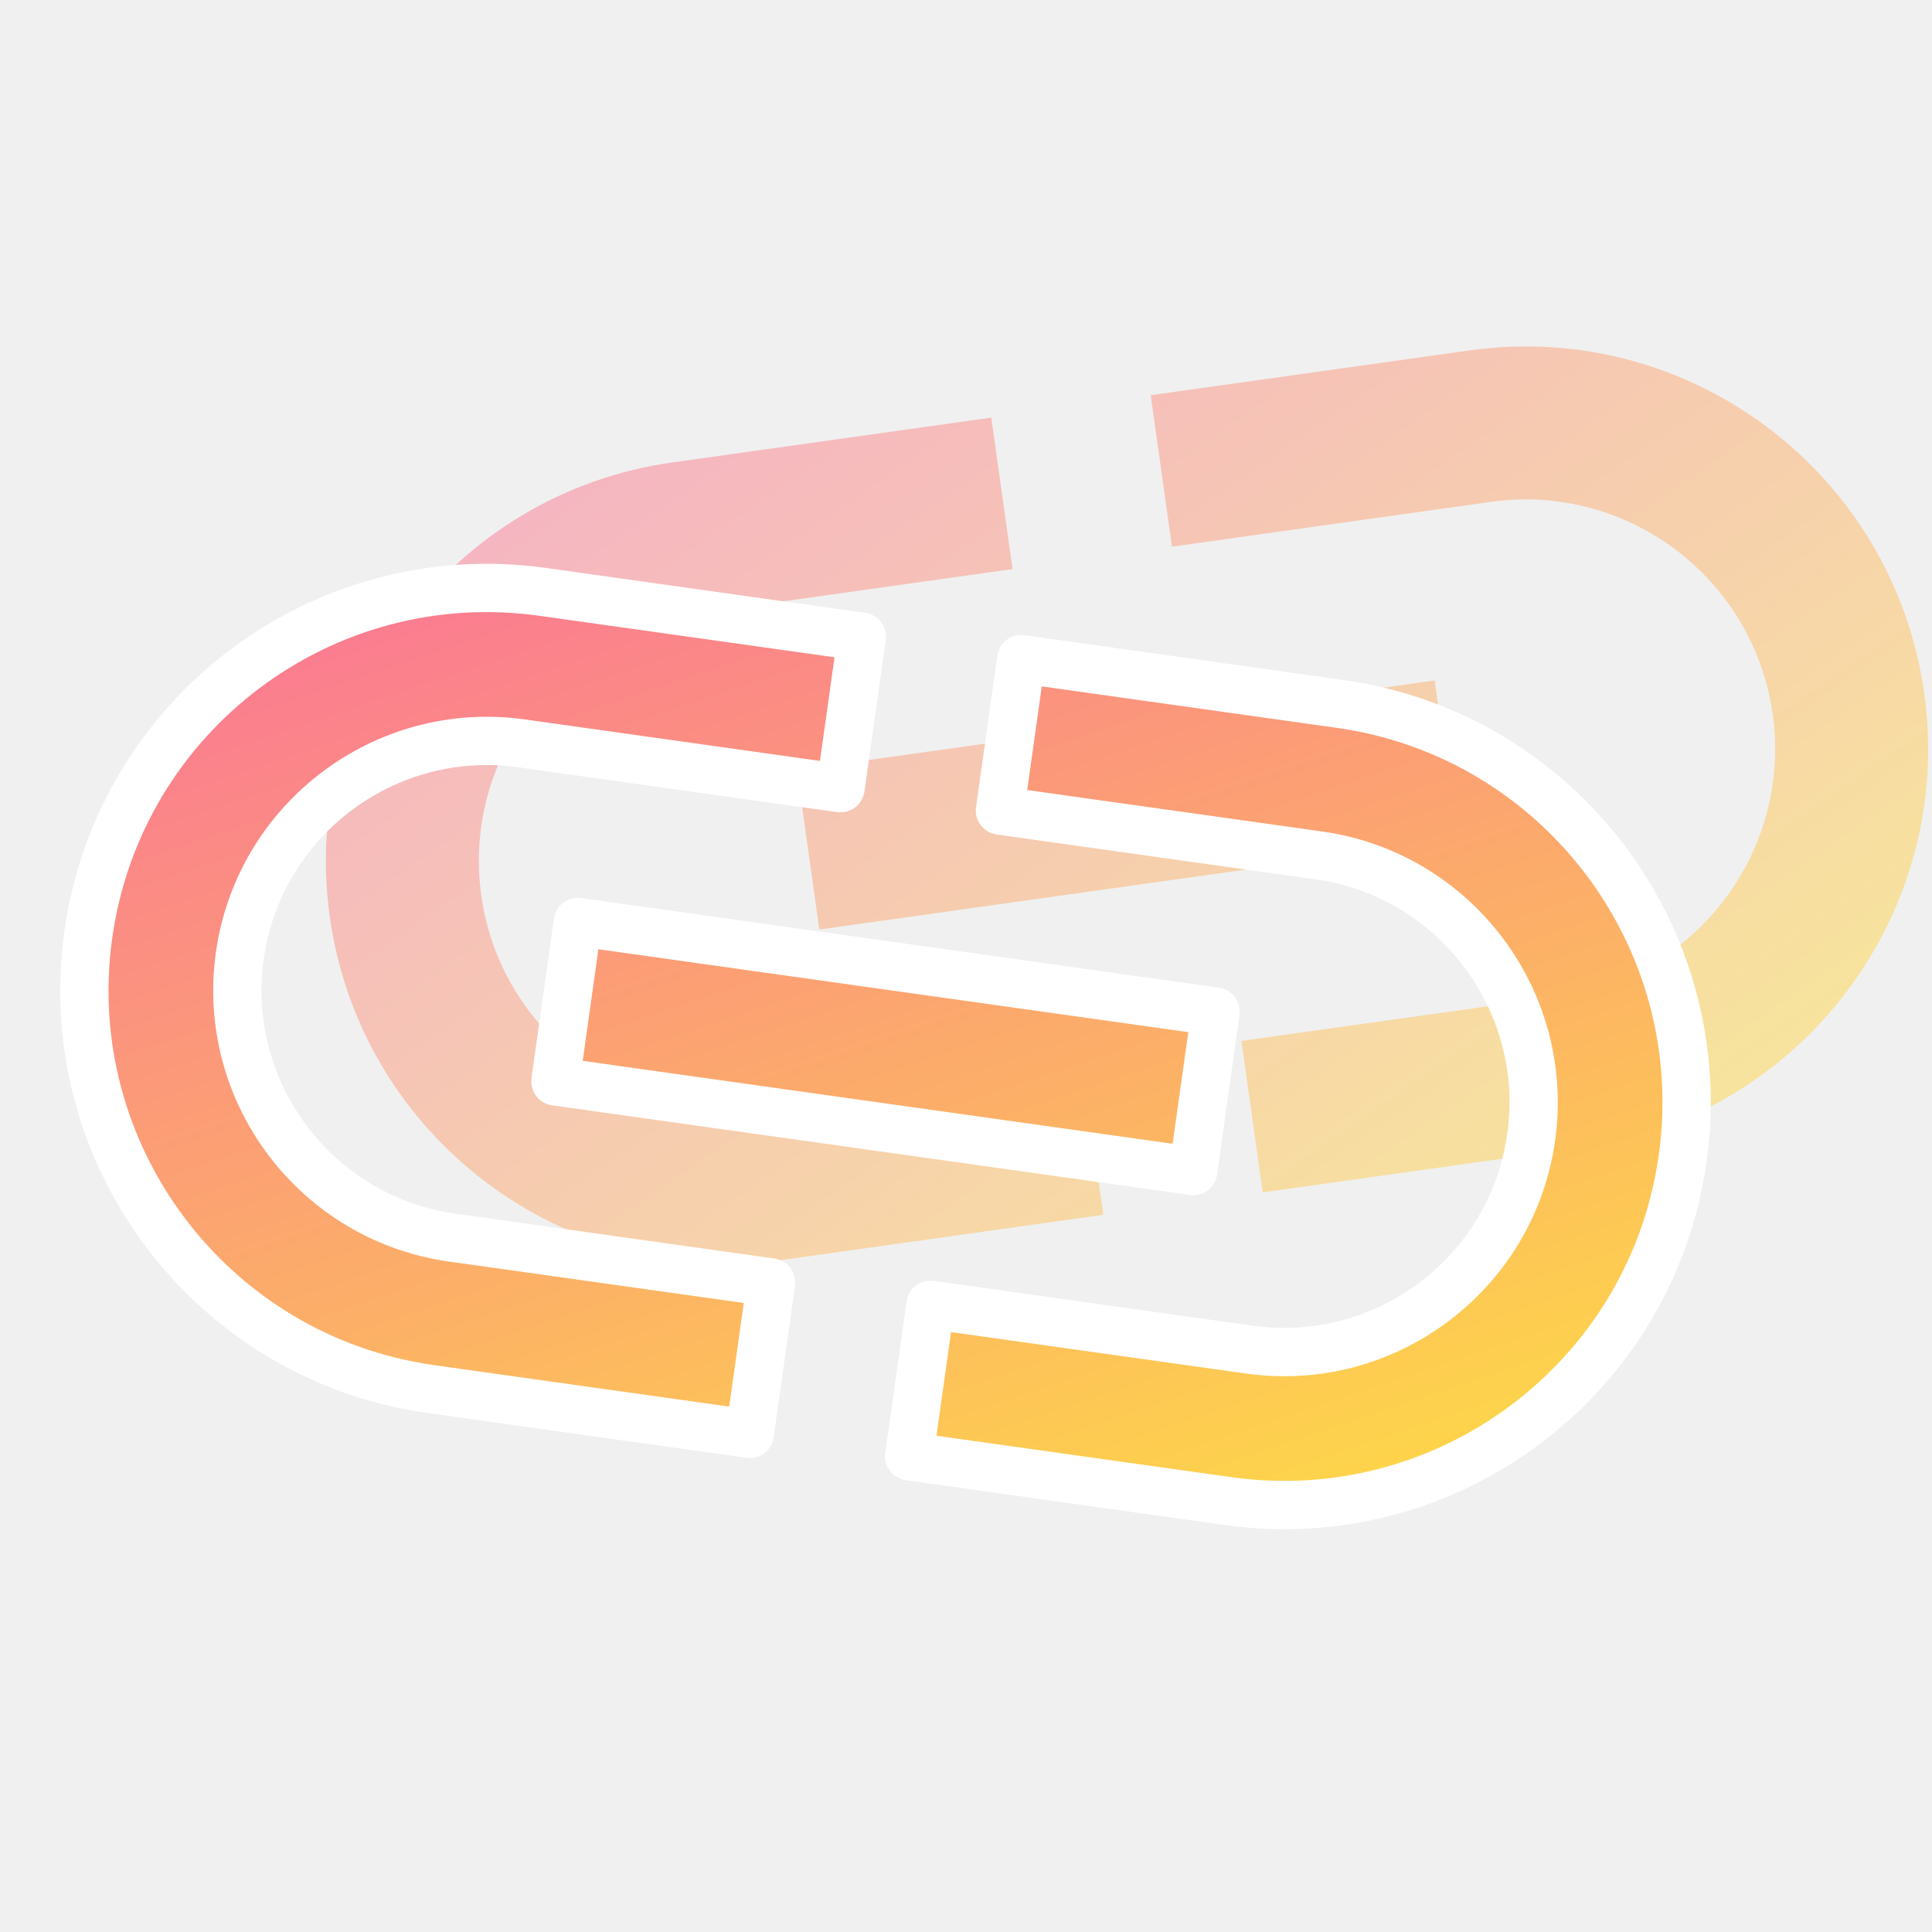
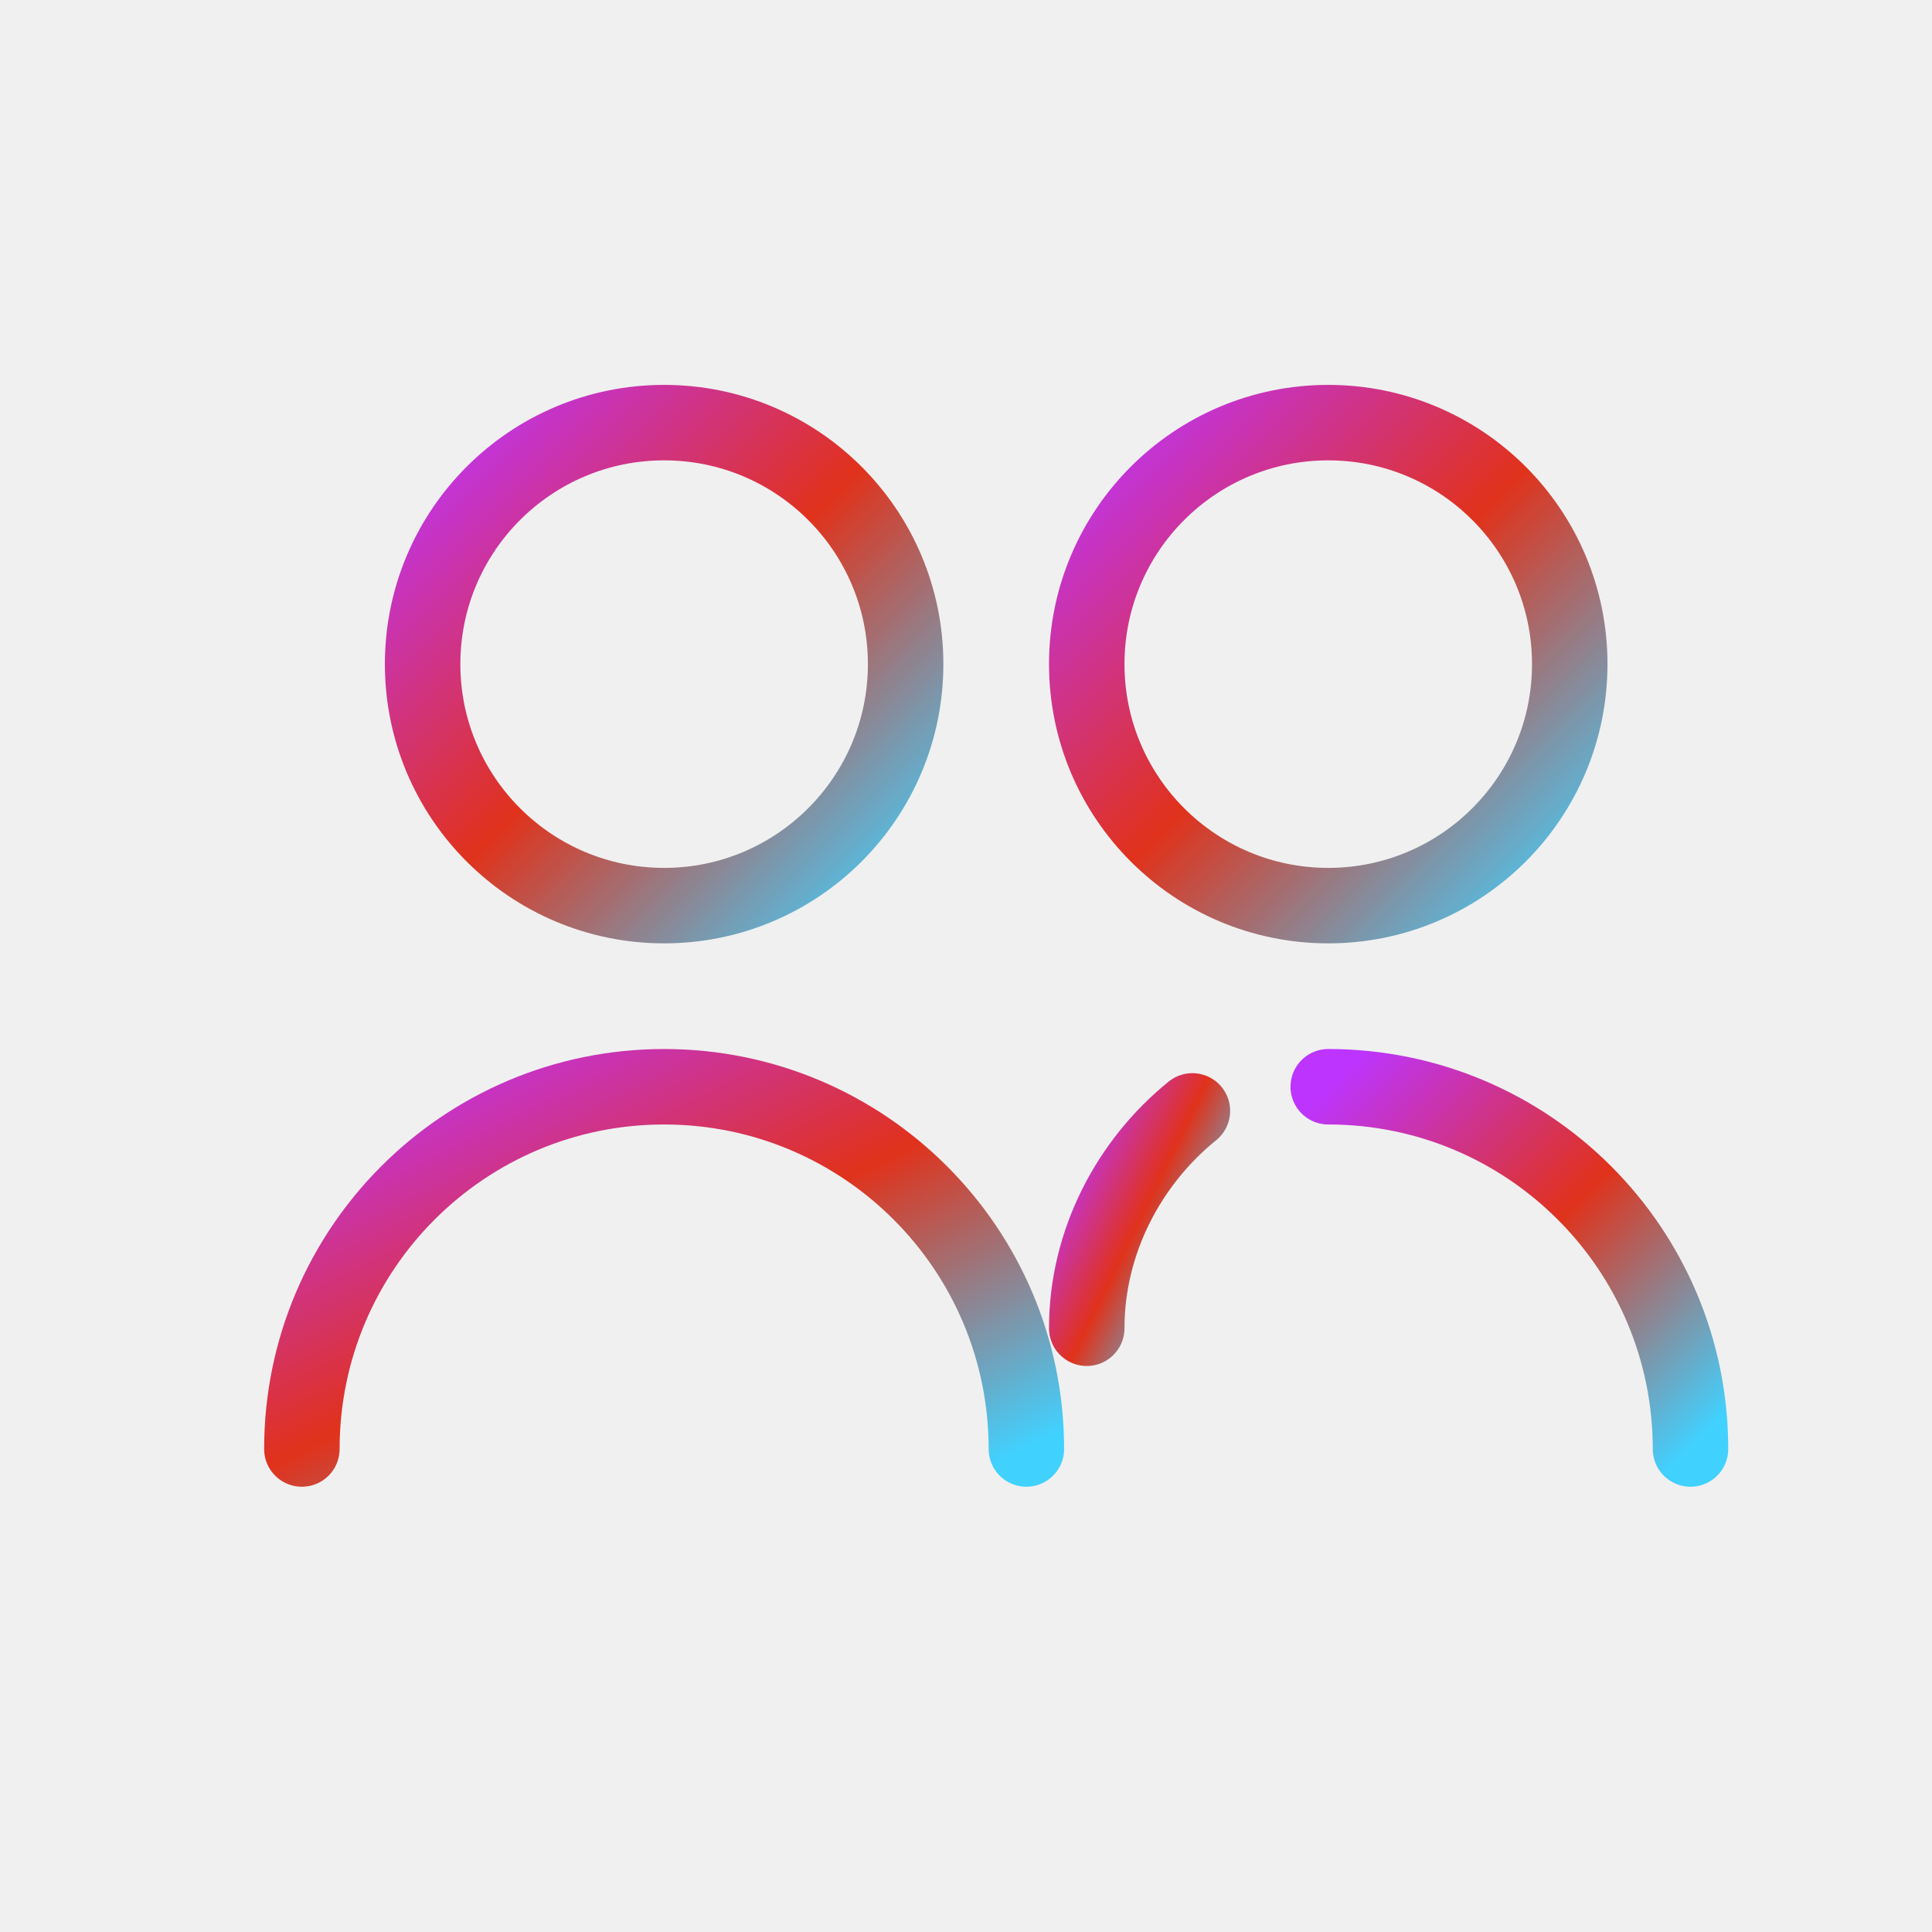
- <svg xmlns="http://www.w3.org/2000/svg" viewBox="0 0 24 24" width="39" height="39">
+ <svg xmlns="http://www.w3.org/2000/svg" viewBox="0 0 64 64">
  <defs>
-     <linearGradient id="gradFriends" x1="0%" y1="0%" x2="100%" y2="100%">
-       <stop offset="0%" style="stop-color:#fa709a;stop-opacity:1" />
-       <stop offset="100%" style="stop-color:#fee140;stop-opacity:1" />
+     <linearGradient id="grad-friends" x1="0%" y1="0%" x2="100%" y2="100%">
+       <stop offset="0%" stop-color="#bd34fe" />
+       <stop offset="50%" stop-color="#e0321b" />
+       <stop offset="100%" stop-color="#41d1ff" />
    </linearGradient>
  </defs>
-   <path fill="url(#gradFriends)" opacity="0.5" transform="translate(2,-2) rotate(-8 12 12)" d="M3.9 12c0-1.71 1.39-3.1 3.1-3.1h4V7H7c-2.76 0-5 2.24-5 5s2.24 5 5 5h4v-1.9H7c-1.71 0-3.1-1.39-3.1-3.1zM8 13h8v-2H8v2zm9-6h-4v1.9h4c1.71 0 3.1 1.39 3.1 3.1s-1.39 3.1-3.1 3.1h-4V17h4c2.76 0 5-2.24 5-5s-2.24-5-5-5z" />
-   <path fill="url(#gradFriends)" stroke="#ffffff" stroke-width="0.6" stroke-linejoin="round" transform="translate(-1,1) rotate(8 12 12)" d="M3.9 12c0-1.71 1.39-3.1 3.1-3.1h4V7H7c-2.76 0-5 2.24-5 5s2.24 5 5 5h4v-1.9H7c-1.71 0-3.1-1.39-3.1-3.1zM8 13h8v-2H8v2zm9-6h-4v1.9h4c1.71 0 3.1 1.39 3.1 3.1s-1.39 3.1-3.1 3.1h-4V17h4c2.76 0 5-2.24 5-5s-2.24-5-5-5z" />
+   <circle cx="22" cy="22" r="8" fill="none" stroke="url(#grad-friends)" stroke-width="2.5" />
+   <path d="M10 48C10 41.373 15.373 36 22 36C28.627 36 34 41.373 34 48" stroke="url(#grad-friends)" stroke-width="2.5" stroke-linecap="round" fill="none" />
+   <circle cx="44" cy="22" r="8" fill="none" stroke="url(#grad-friends)" stroke-width="2.5" />
+   <path d="M36 44C36 41.13 37.4 38.5 39.5 36.8" stroke="url(#grad-friends)" stroke-width="2.5" stroke-linecap="round" fill="none" />
+   <path d="M56 48C56 41.373 50.627 36 44 36" stroke="url(#grad-friends)" stroke-width="2.5" stroke-linecap="round" fill="none" />
</svg>
